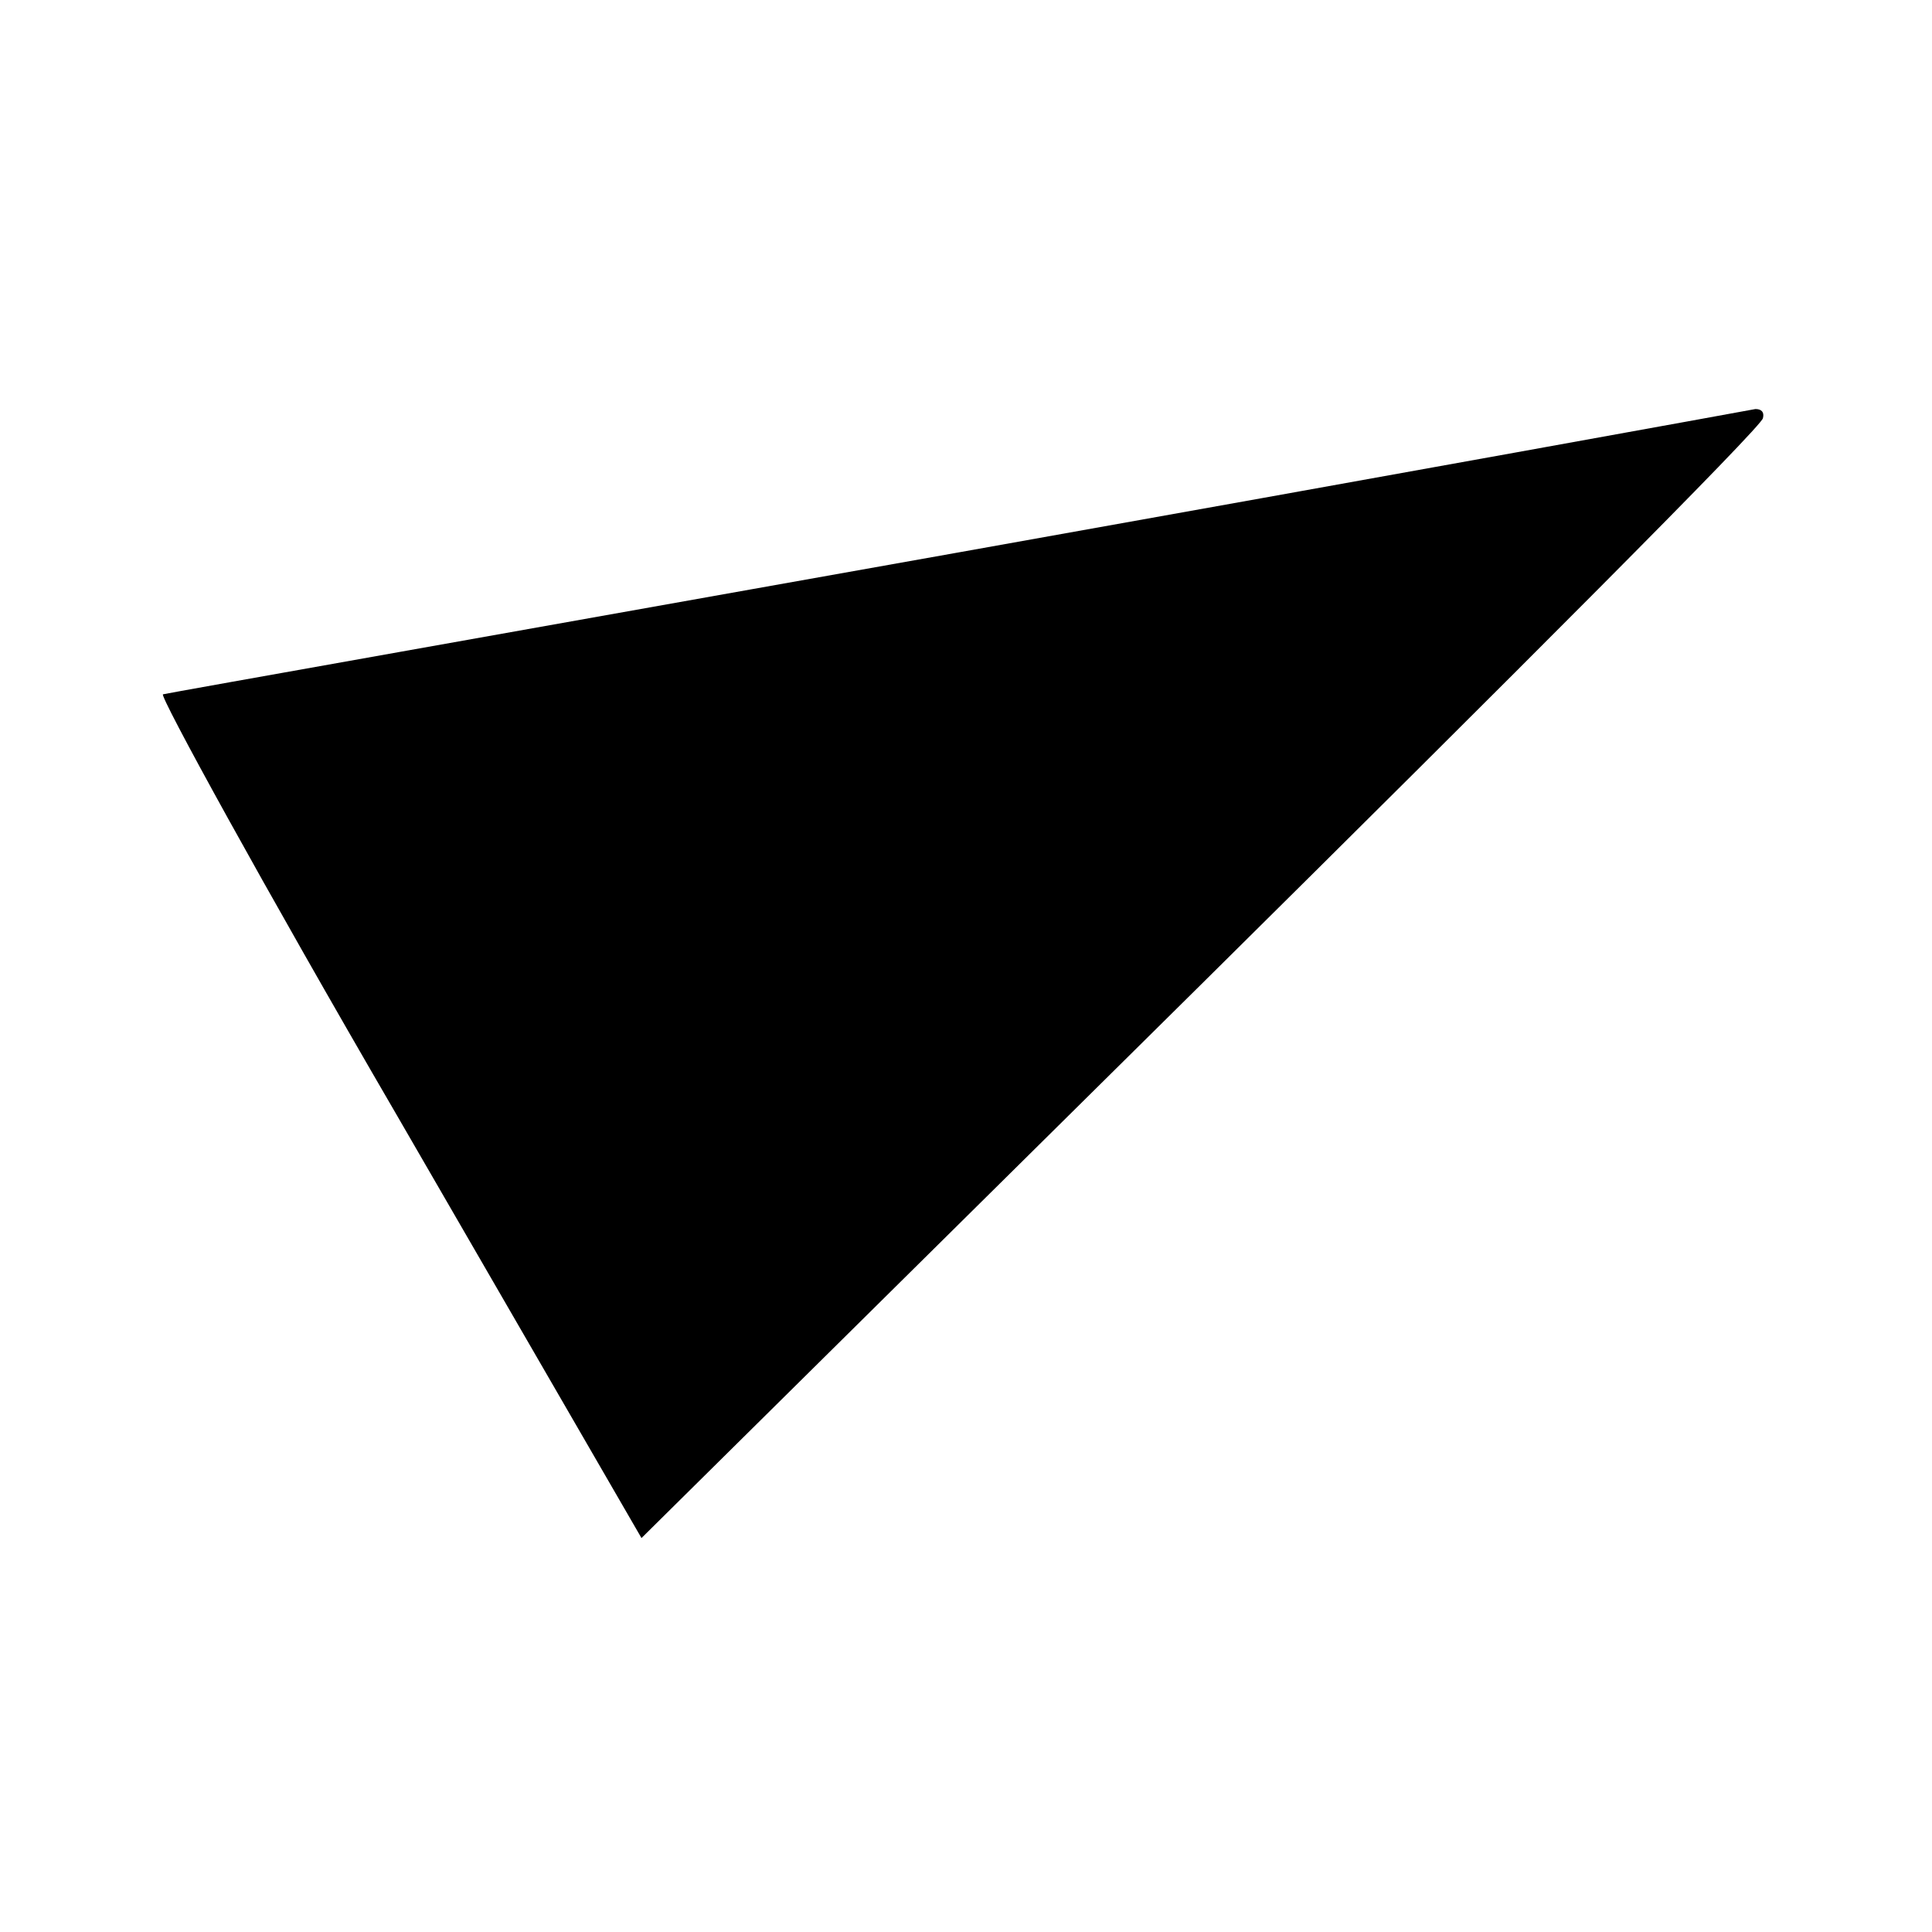
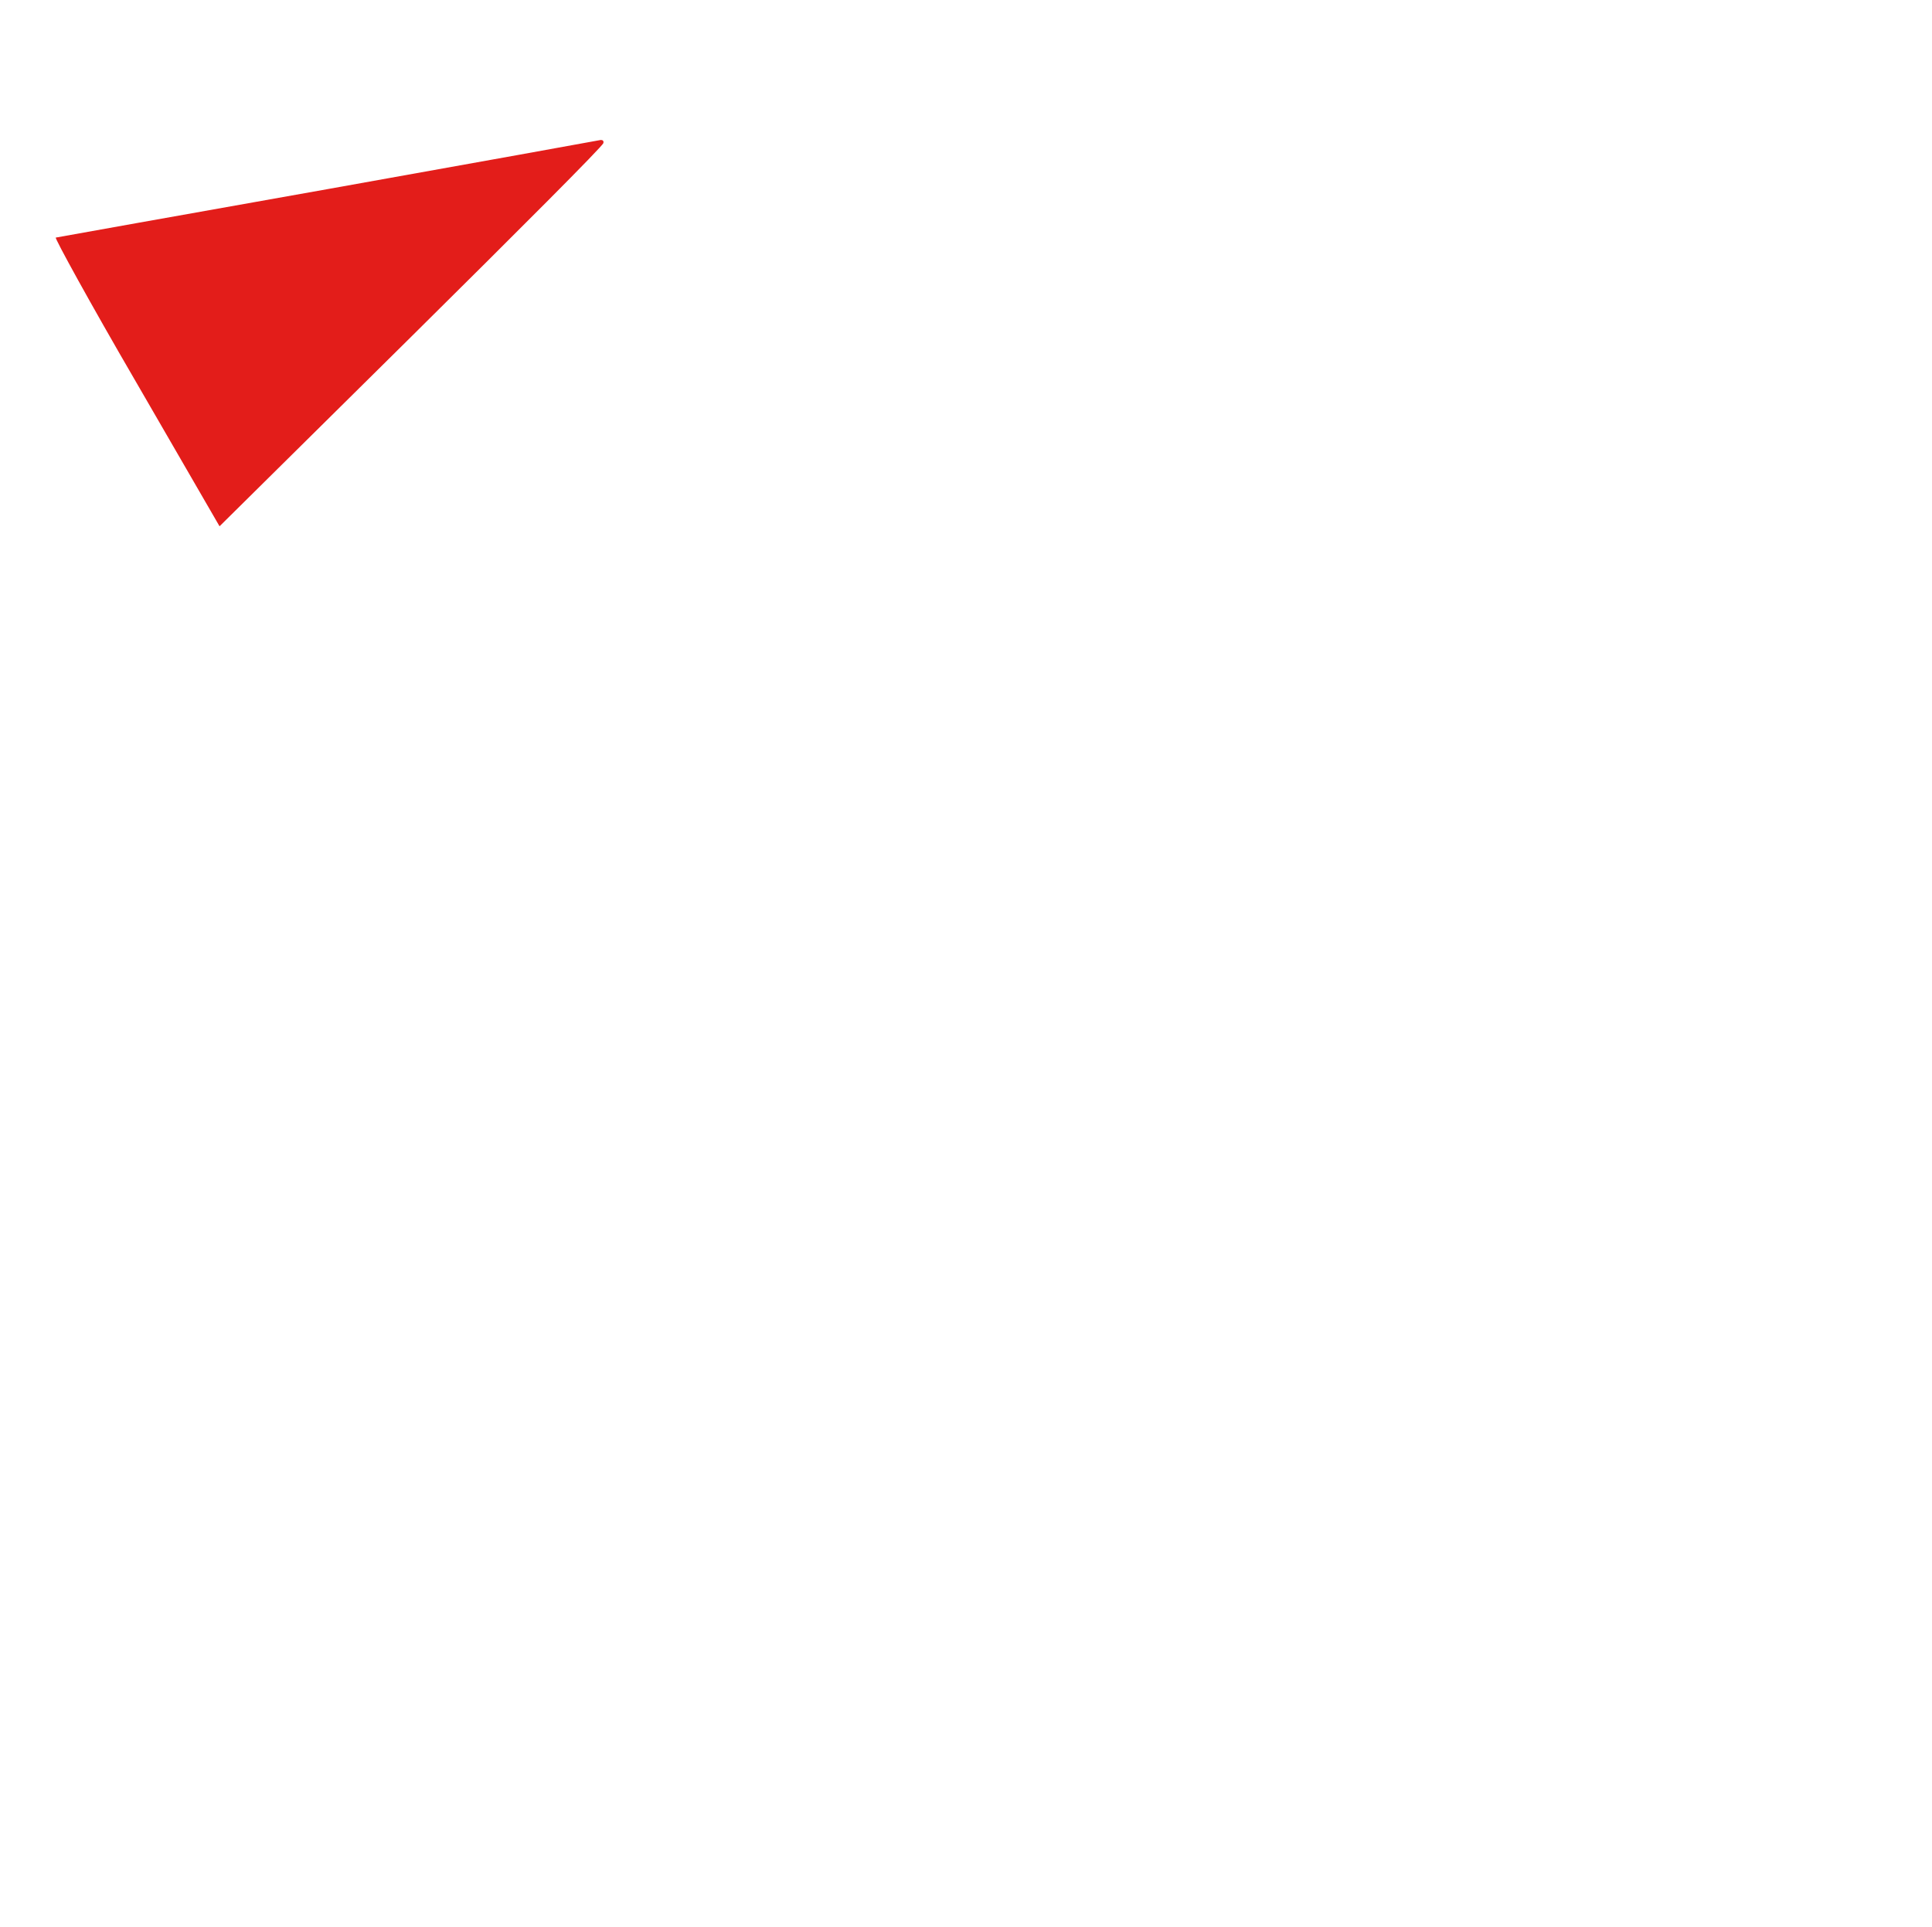
- <svg xmlns="http://www.w3.org/2000/svg" version="1.0" width="128pt" height="128pt" viewBox="0 0 128 128" preserveAspectRatio="xMidYMid meet">
-   <g transform="translate(0,128) scale(0.1,-0.1)" fill="#000000" stroke="none">
+ <svg xmlns="http://www.w3.org/2000/svg" version="1.0" width="374pt" height="373pt" viewBox="0 0 374 373" preserveAspectRatio="xMidYMid meet">
+   <g transform="translate(0,128) scale(0.1,-0.1)" fill="#E31D1A" stroke="none">
    <path d="M635 914 c-286 -51 -523 -93 -527 -94 -3 0 66 -126 155 -279 l162 -280 371 367 c204 202 372 370 372 375 1 4 -1 6 -5 6 -5 -1 -242 -44 -528 -95z" />
  </g>
</svg>
